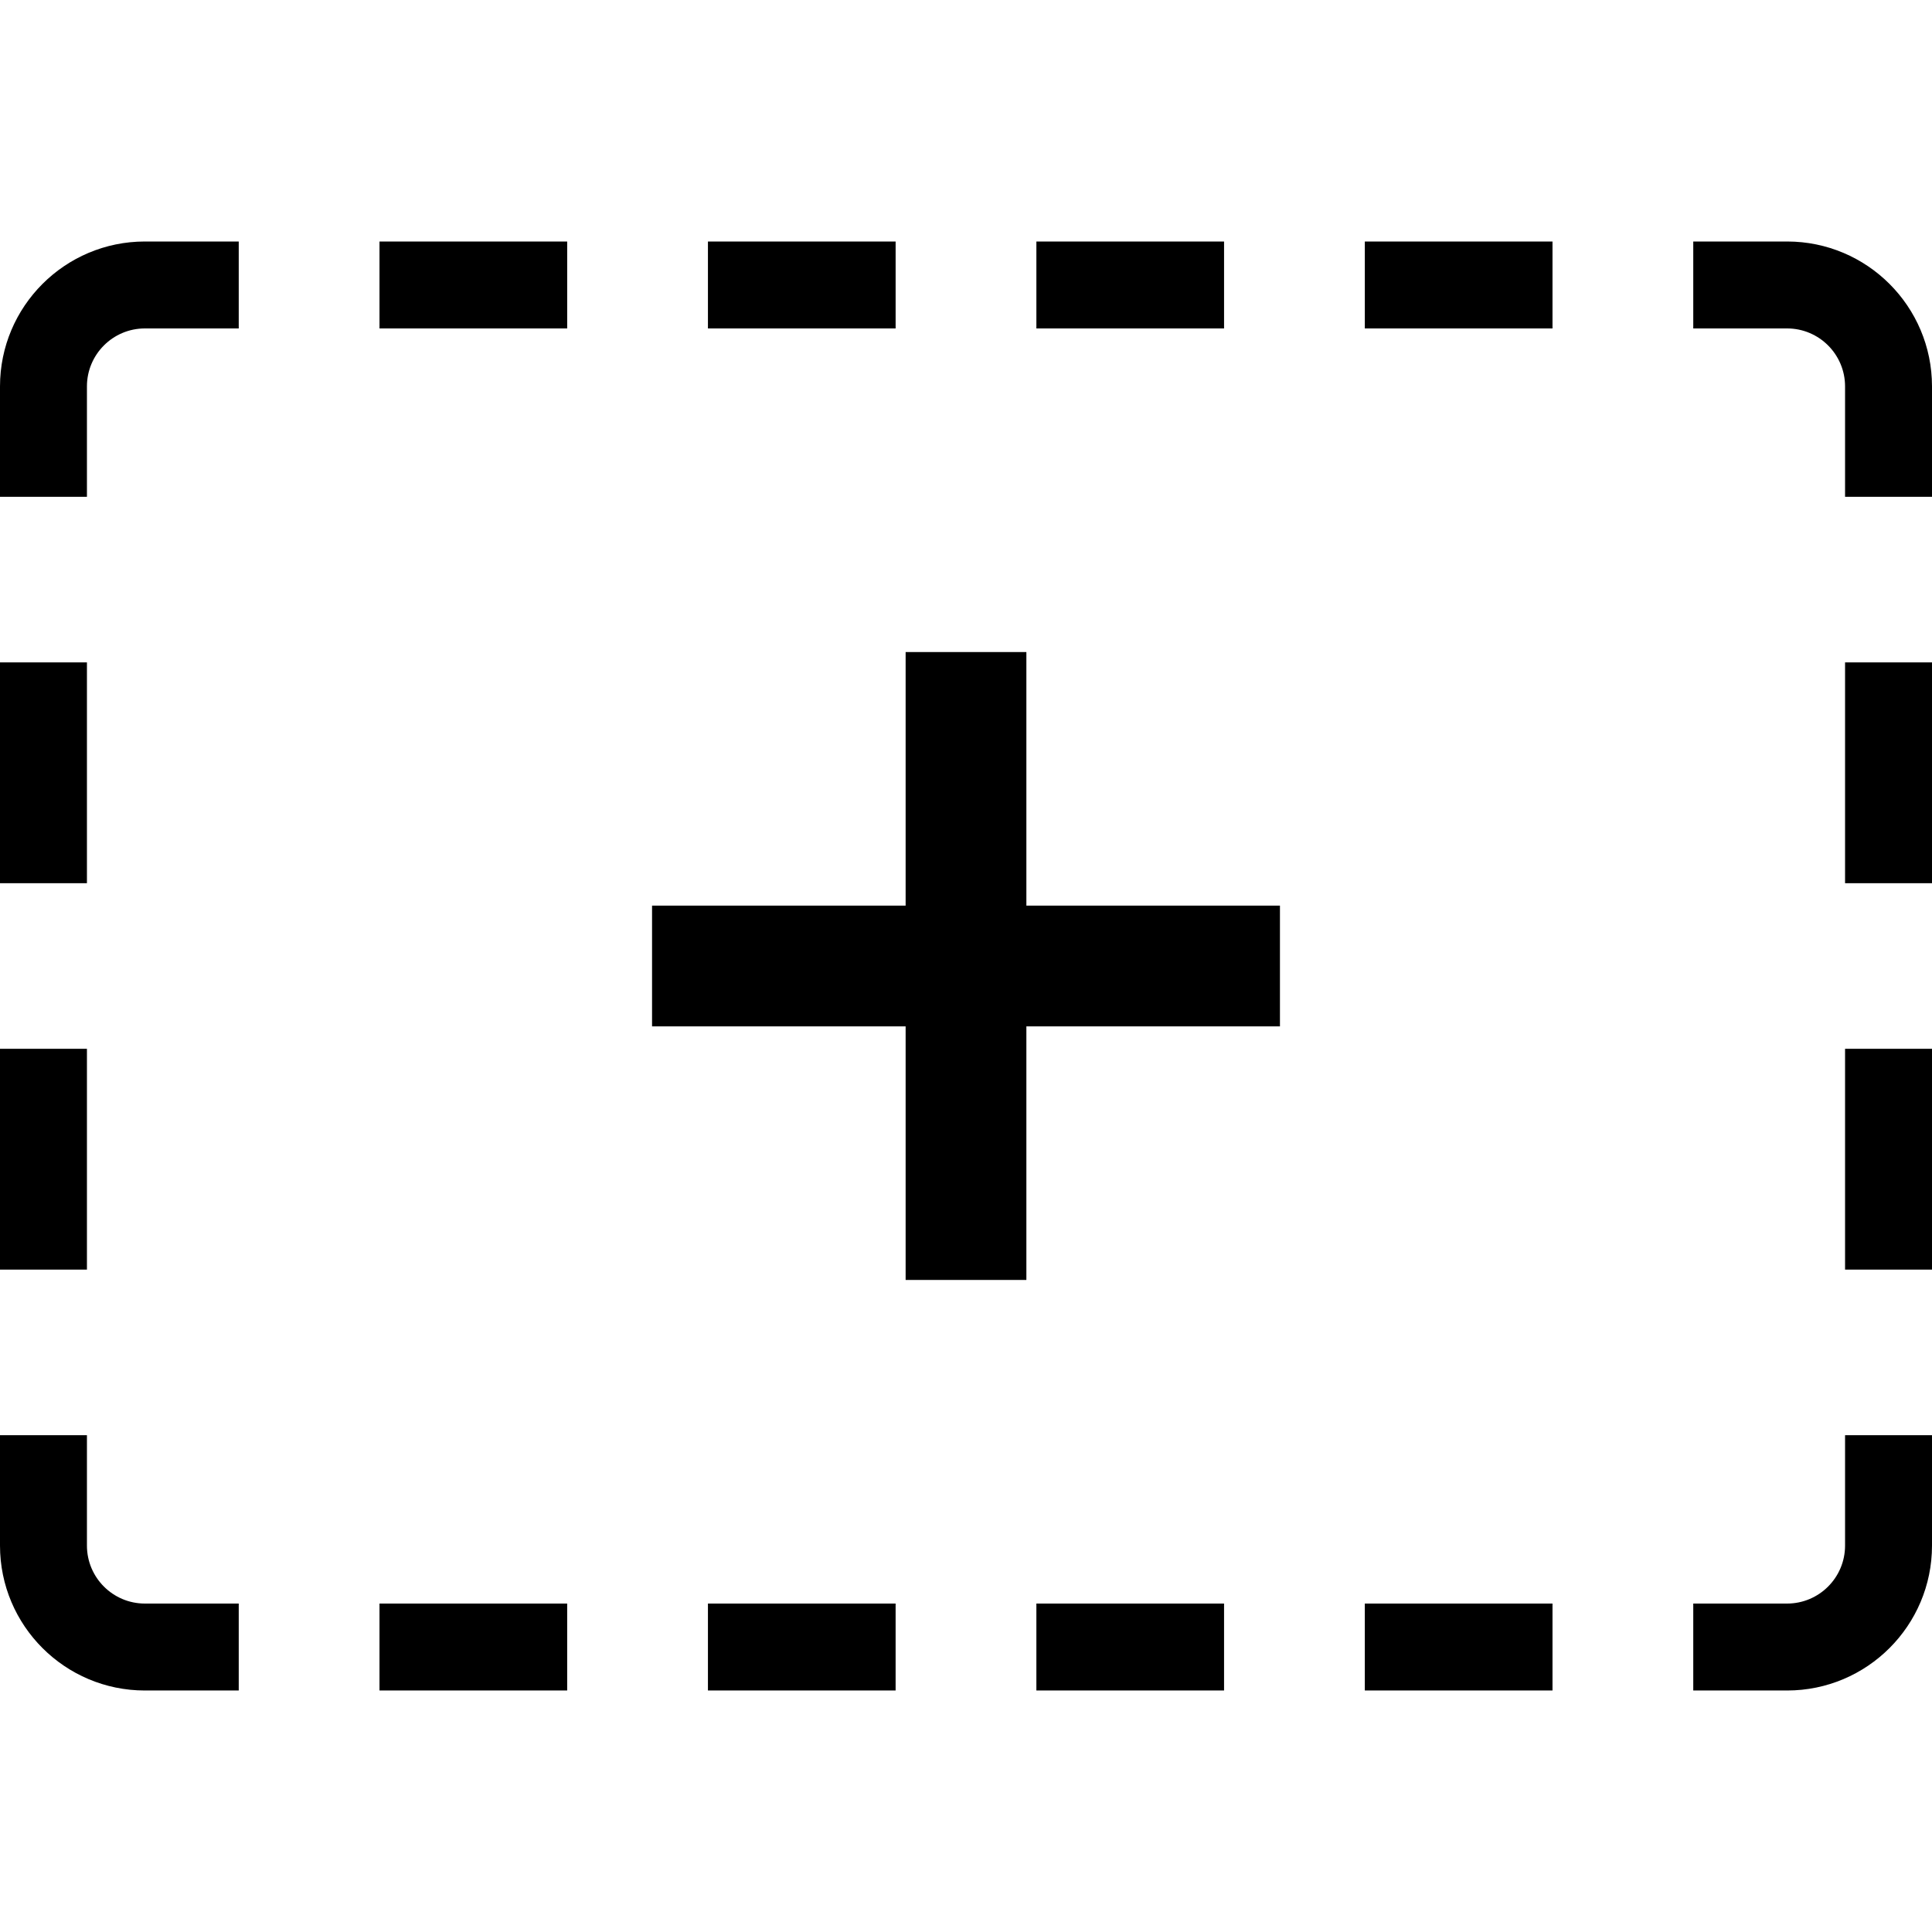
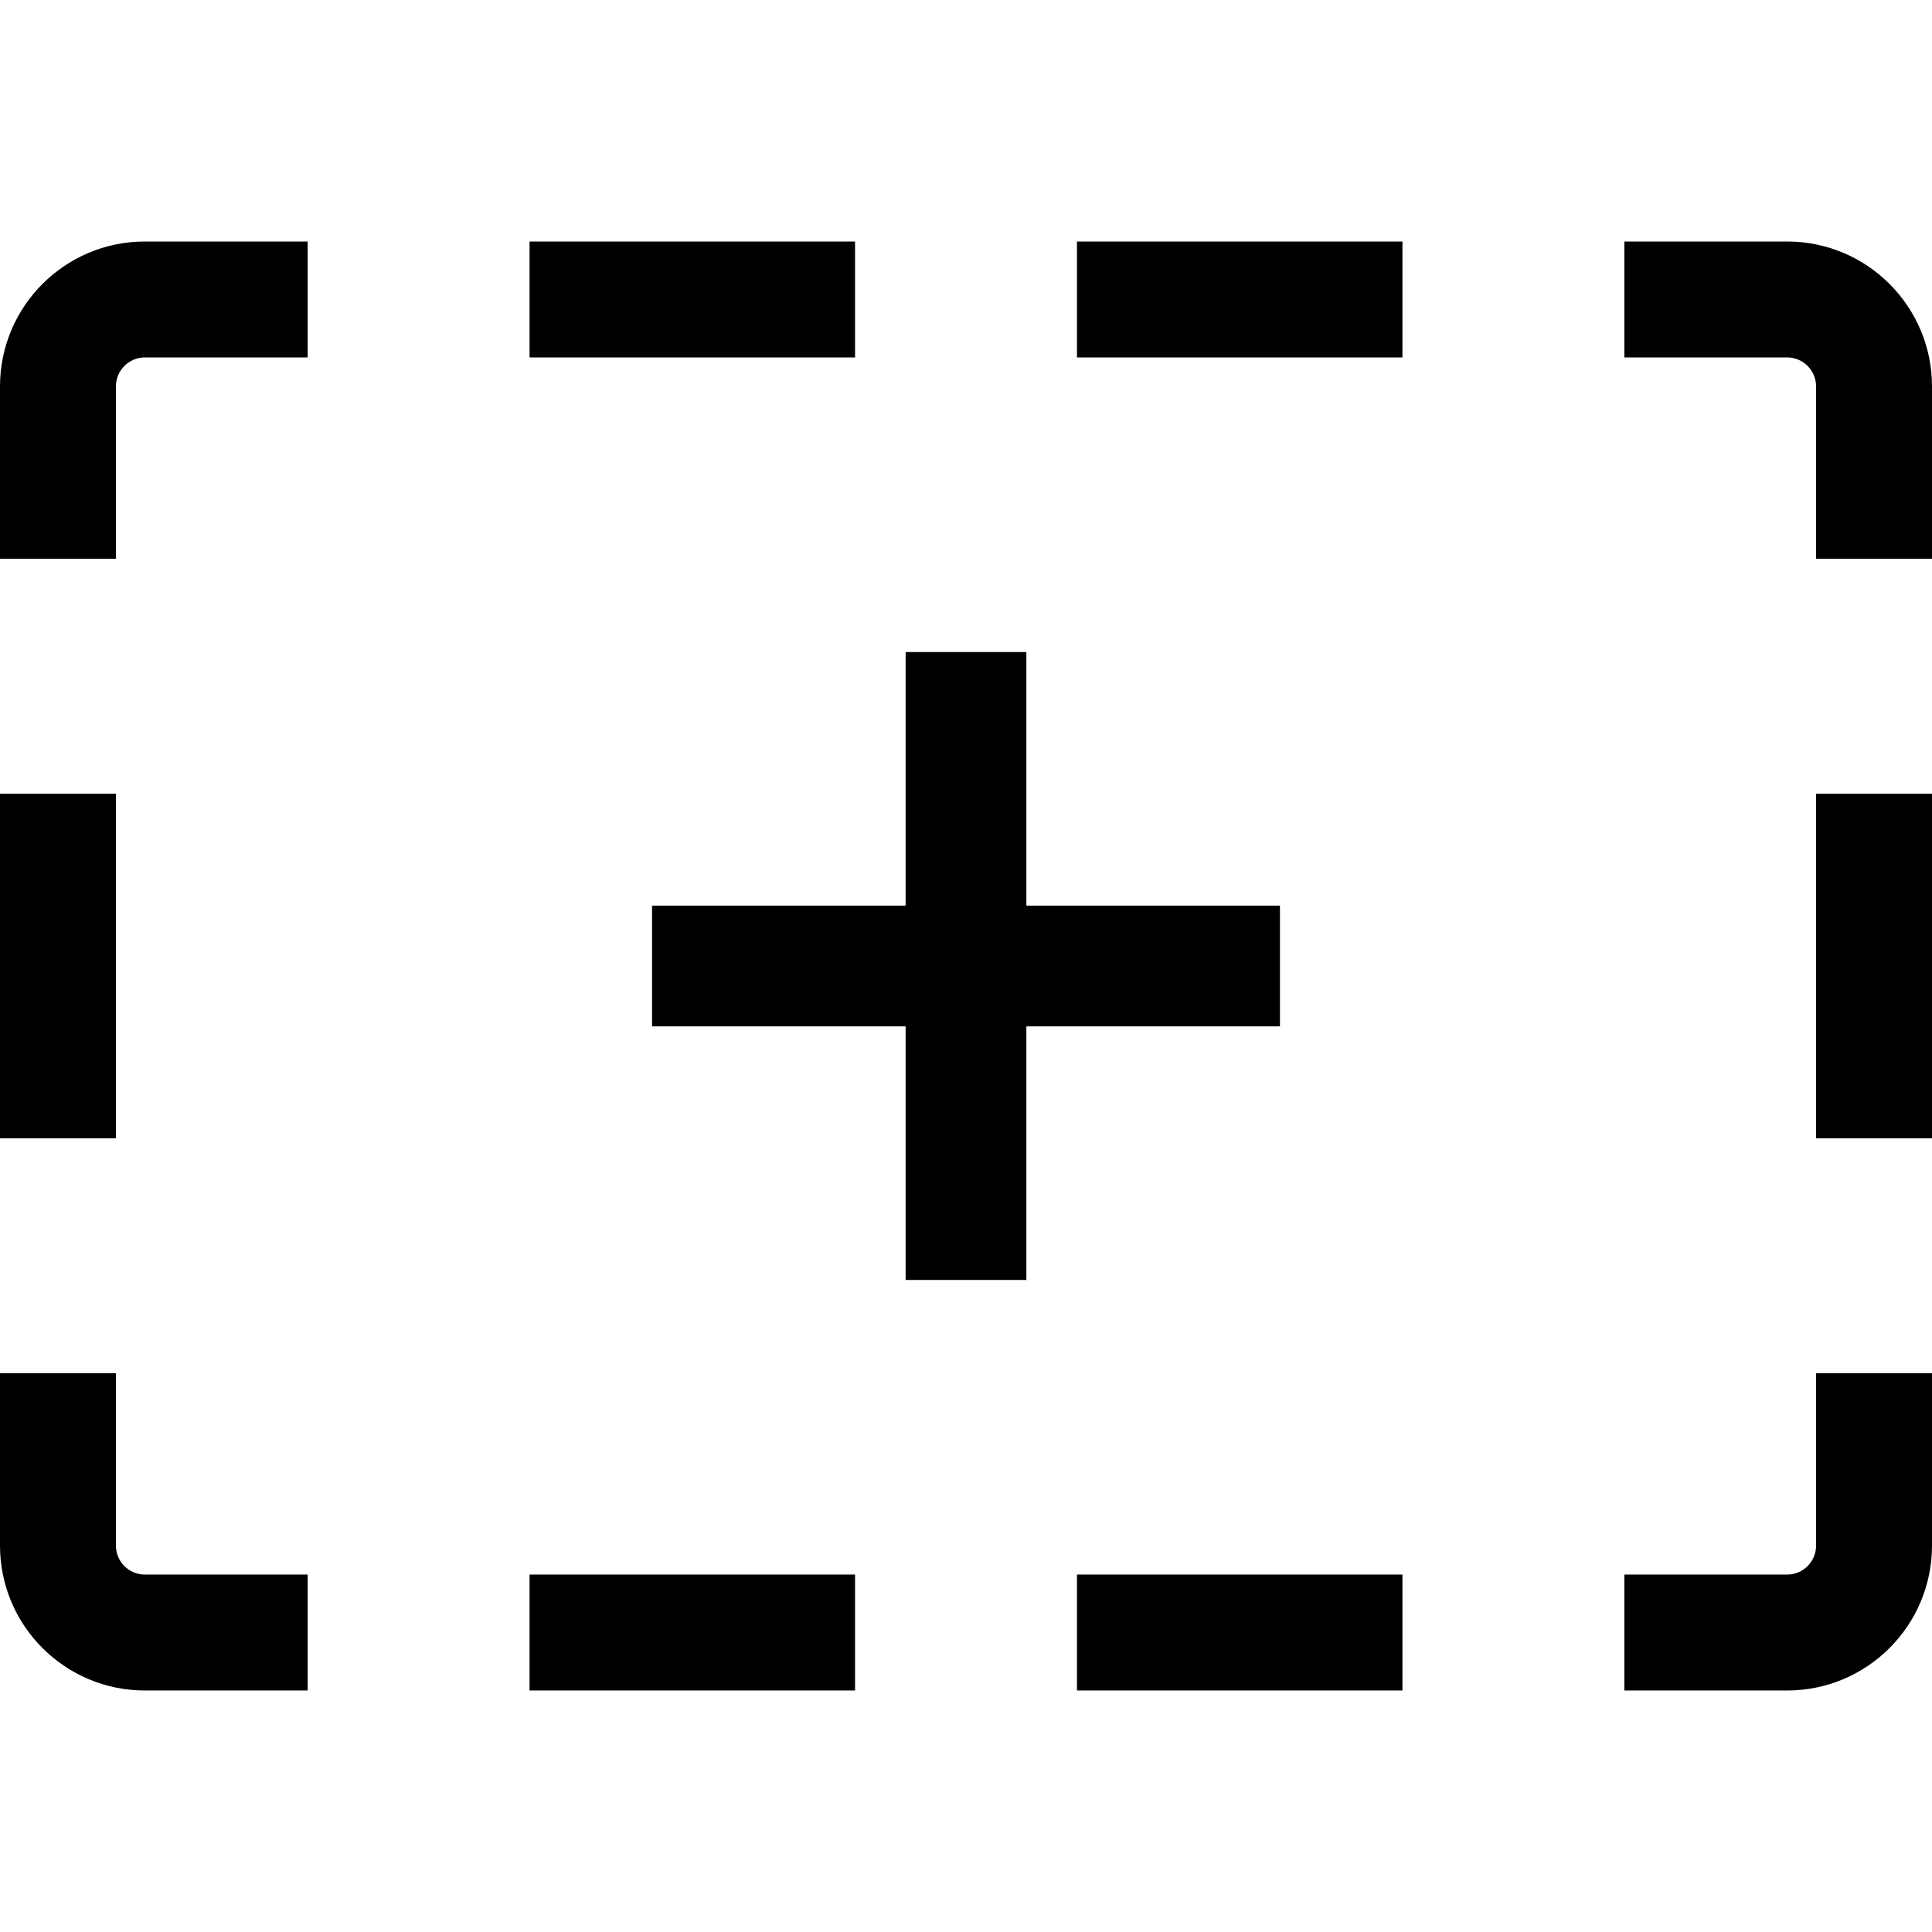
<svg xmlns="http://www.w3.org/2000/svg" width="100%" height="100%" viewBox="0 0 800 800" version="1.1" xml:space="preserve" style="fill-rule:evenodd;clip-rule:evenodd;stroke-linejoin:round;stroke-miterlimit:2;">
  <g transform="matrix(2.13889,0,0,2.15217,-247.378,-71.1388)">
-     <path d="M115.657,128.639L115.657,107.398C115.657,92.011 128.227,79.519 143.709,79.519L161.876,79.519L161.876,96.246L143.709,96.246C137.516,96.246 132.488,101.243 132.488,107.398L132.488,128.639L115.657,128.639ZM225.461,79.519L225.461,96.246L189.126,96.246L189.126,79.519L225.461,79.519ZM289.045,79.519L289.045,96.246L252.711,96.246L252.711,79.519L289.045,79.519ZM352.63,79.519L352.63,96.246L316.296,96.246L316.296,79.519L352.63,79.519ZM416.214,79.519L416.214,96.246L379.88,96.246L379.88,79.519L416.214,79.519ZM489.683,128.639L472.852,128.639L472.852,107.398C472.852,101.243 467.824,96.246 461.631,96.246L443.464,96.246L443.464,79.519L461.631,79.519C477.114,79.519 489.683,92.011 489.683,107.398L489.683,128.639ZM489.683,202.982L472.852,202.982L472.852,160.5L489.683,160.5L489.683,202.982ZM489.683,277.326L472.852,277.326L472.852,234.844L489.683,234.844L489.683,277.326ZM443.464,358.307L443.464,341.58L461.631,341.58C467.824,341.58 472.852,336.583 472.852,330.428L472.852,309.187L489.683,309.187L489.683,330.428C489.683,345.815 477.114,358.307 461.631,358.307L443.464,358.307ZM379.879,358.307L379.879,341.58L416.214,341.58L416.214,358.307L379.879,358.307ZM316.295,358.307L316.295,341.58L352.629,341.58L352.629,358.307L316.295,358.307ZM252.71,358.307L252.71,341.58L289.044,341.58L289.044,358.307L252.71,358.307ZM189.126,358.307L189.126,341.58L225.46,341.58L225.46,358.307L189.126,358.307ZM115.657,309.187L132.488,309.187L132.488,330.428C132.488,336.583 137.516,341.58 143.709,341.58L161.876,341.58L161.876,358.307L143.709,358.307C128.227,358.307 115.657,345.815 115.657,330.428L115.657,309.187ZM115.657,234.844L132.488,234.844L132.488,277.326L115.657,277.326L115.657,234.844ZM115.657,160.5L132.488,160.5L132.488,202.982L115.657,202.982L115.657,160.5Z" />
+     <path d="M115.657,140.551L115.657,107.398C115.657,92.011 128.227,79.519 143.709,79.519L175.215,79.519L175.215,101.822L143.709,101.822C140.613,101.822 138.099,104.321 138.099,107.398L138.099,140.551L115.657,140.551ZM281.189,79.519L281.189,101.822L218.177,101.822L218.177,79.519L281.189,79.519ZM387.162,79.519L387.162,101.822L324.151,101.822L324.151,79.519L387.162,79.519ZM489.683,140.551L467.241,140.551L467.241,107.398C467.241,104.321 464.728,101.822 461.631,101.822L430.125,101.822L430.125,79.519L461.631,79.519C477.114,79.519 489.683,92.011 489.683,107.398L489.683,140.551ZM489.683,252.066L467.241,252.066L467.241,185.76L489.683,185.76L489.683,252.066ZM430.125,358.307L430.125,336.004L461.631,336.004C464.728,336.004 467.241,333.505 467.241,330.428L467.241,297.275L489.683,297.275L489.683,330.428C489.683,345.815 477.114,358.307 461.631,358.307L430.125,358.307ZM324.151,358.307L324.151,336.004L387.163,336.004L387.163,358.307L324.151,358.307ZM218.178,358.307L218.178,336.004L281.189,336.004L281.189,358.307L218.178,358.307ZM115.657,297.275L138.099,297.275L138.099,330.428C138.099,333.505 140.613,336.004 143.709,336.004L175.215,336.004L175.215,358.307L143.709,358.307C128.227,358.307 115.657,345.815 115.657,330.428L115.657,297.275ZM115.657,185.76L138.099,185.76L138.099,252.066L115.657,252.066L115.657,185.76Z" />
    <g transform="matrix(0.409091,0,0,0.501919,135.492,15.1037)">
      <path d="M380.087,429.204L260.087,429.204L260.087,382.917L380.087,382.917L380.087,285.714L437.229,285.714L437.229,382.917L557.229,382.917L557.229,429.204L437.229,429.204L437.229,526.407L380.087,526.407L380.087,429.204Z" />
    </g>
  </g>
</svg>
